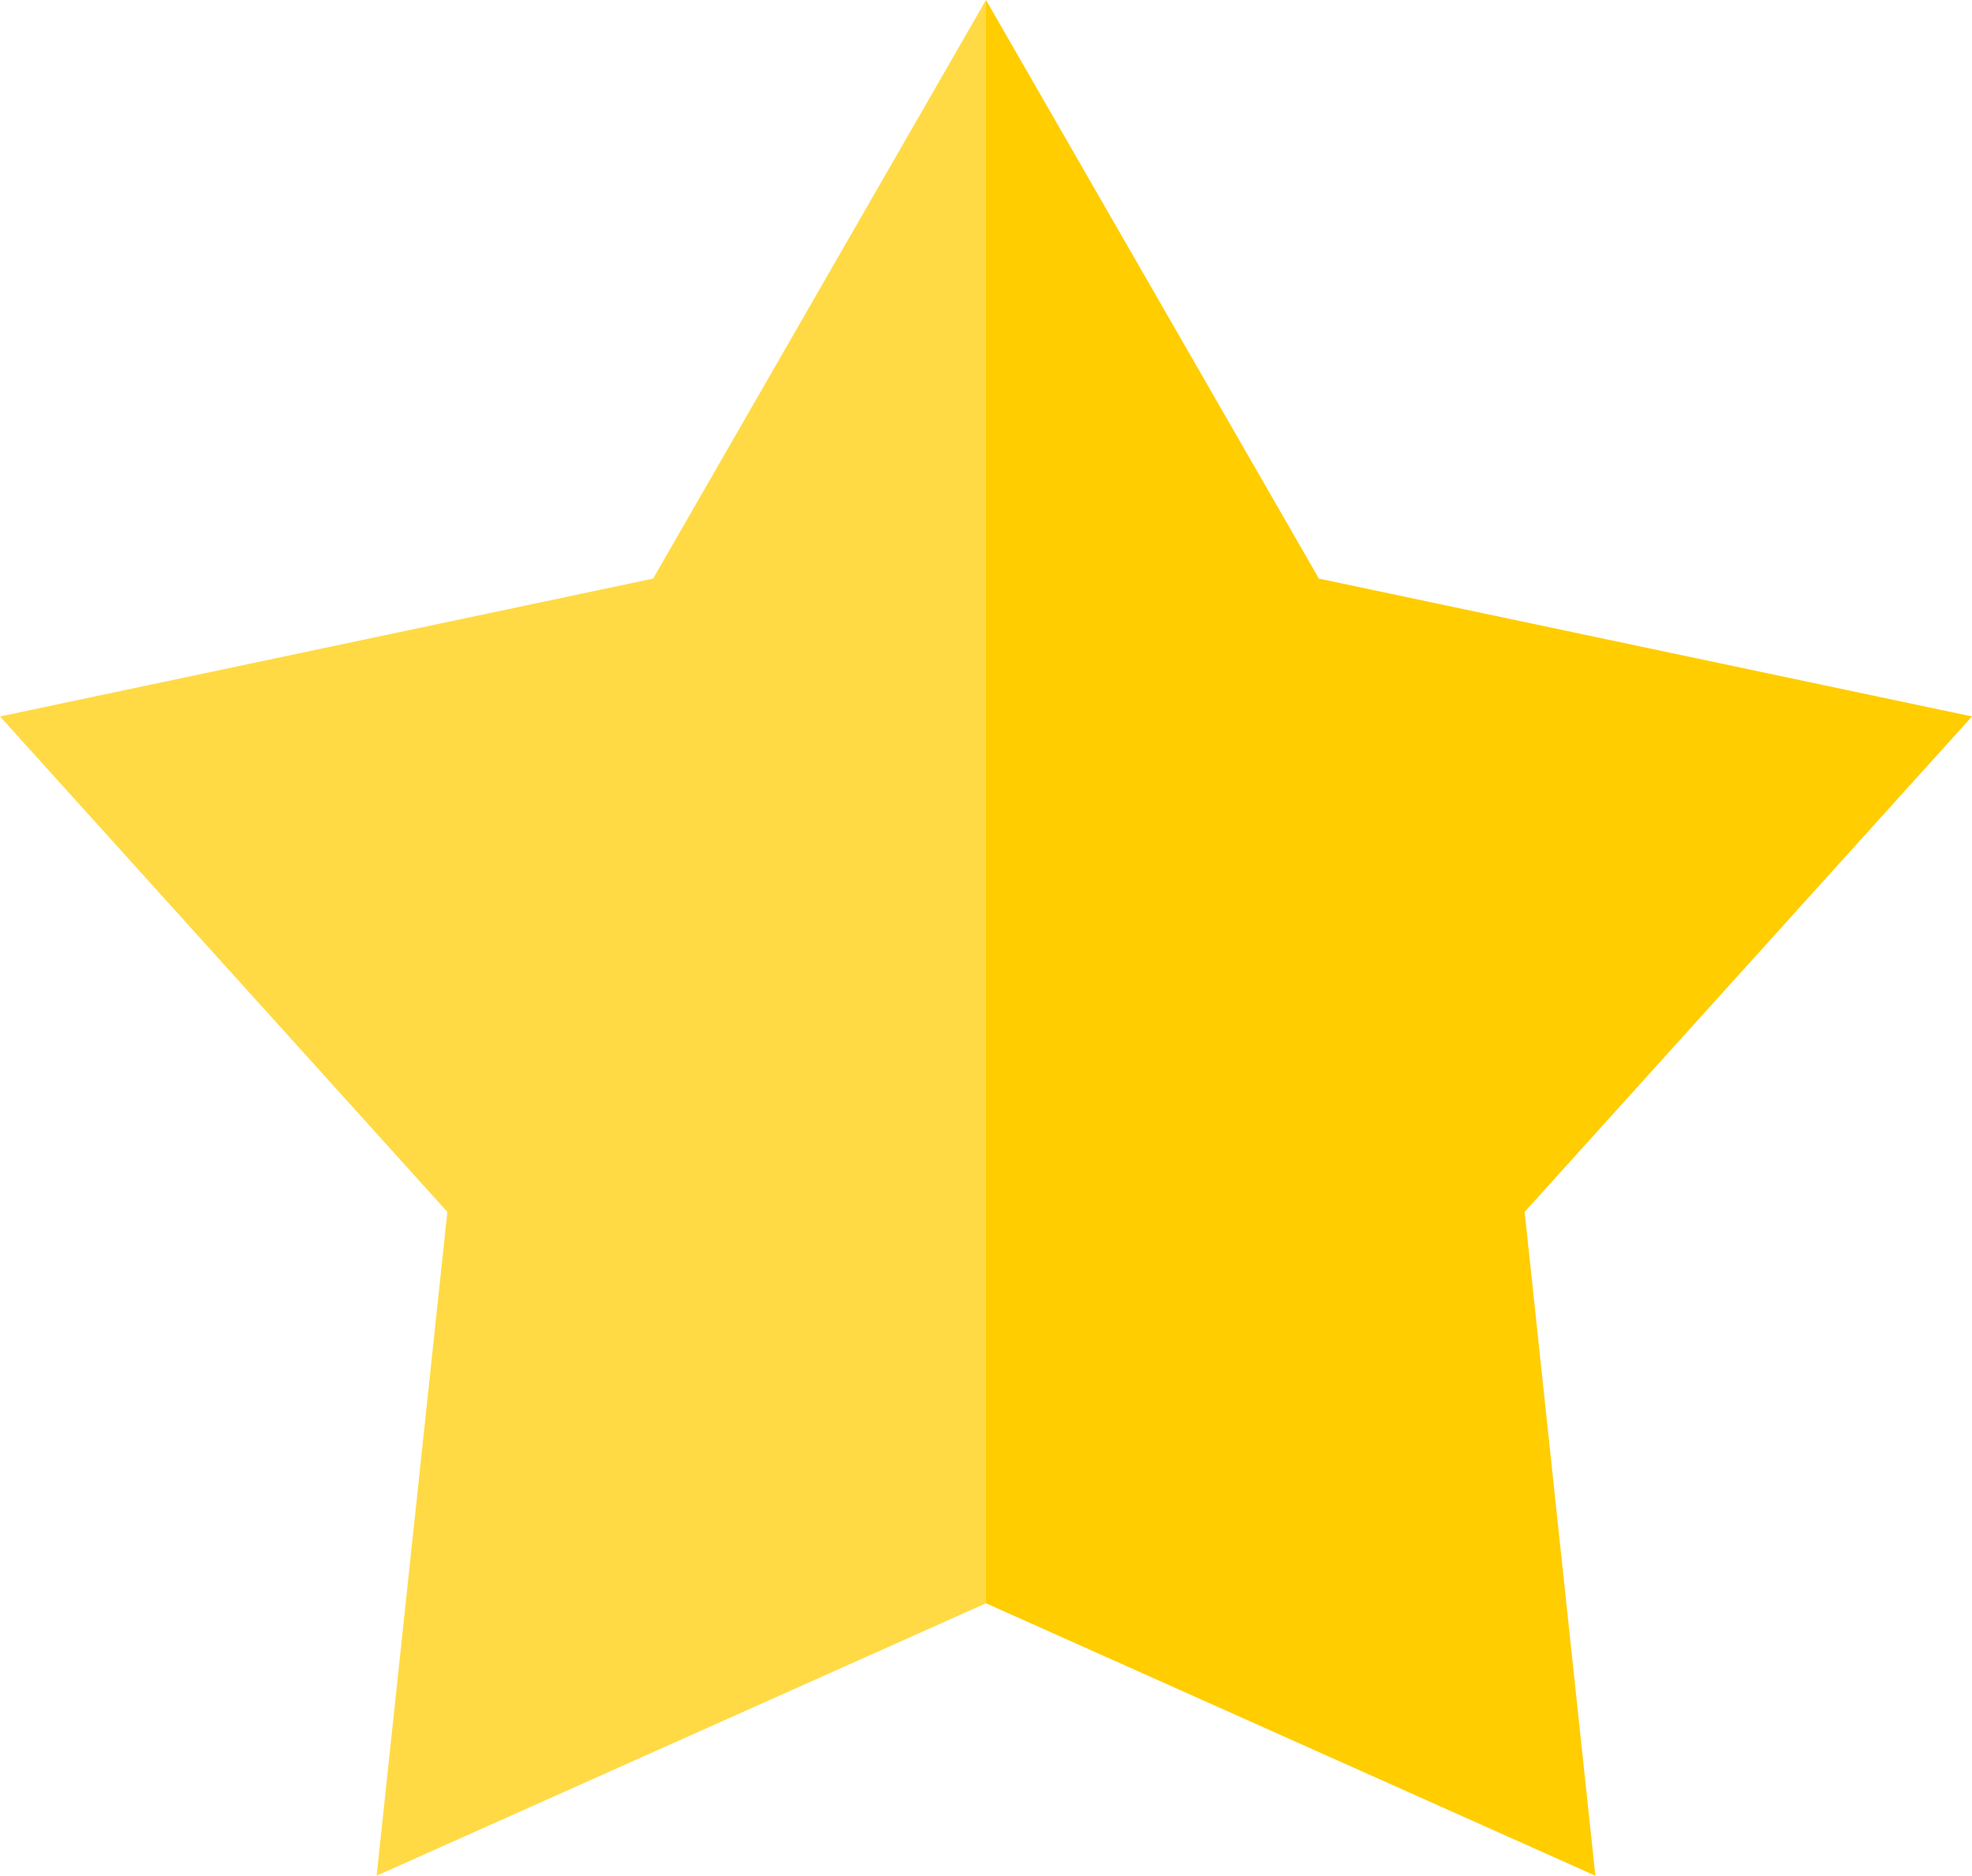
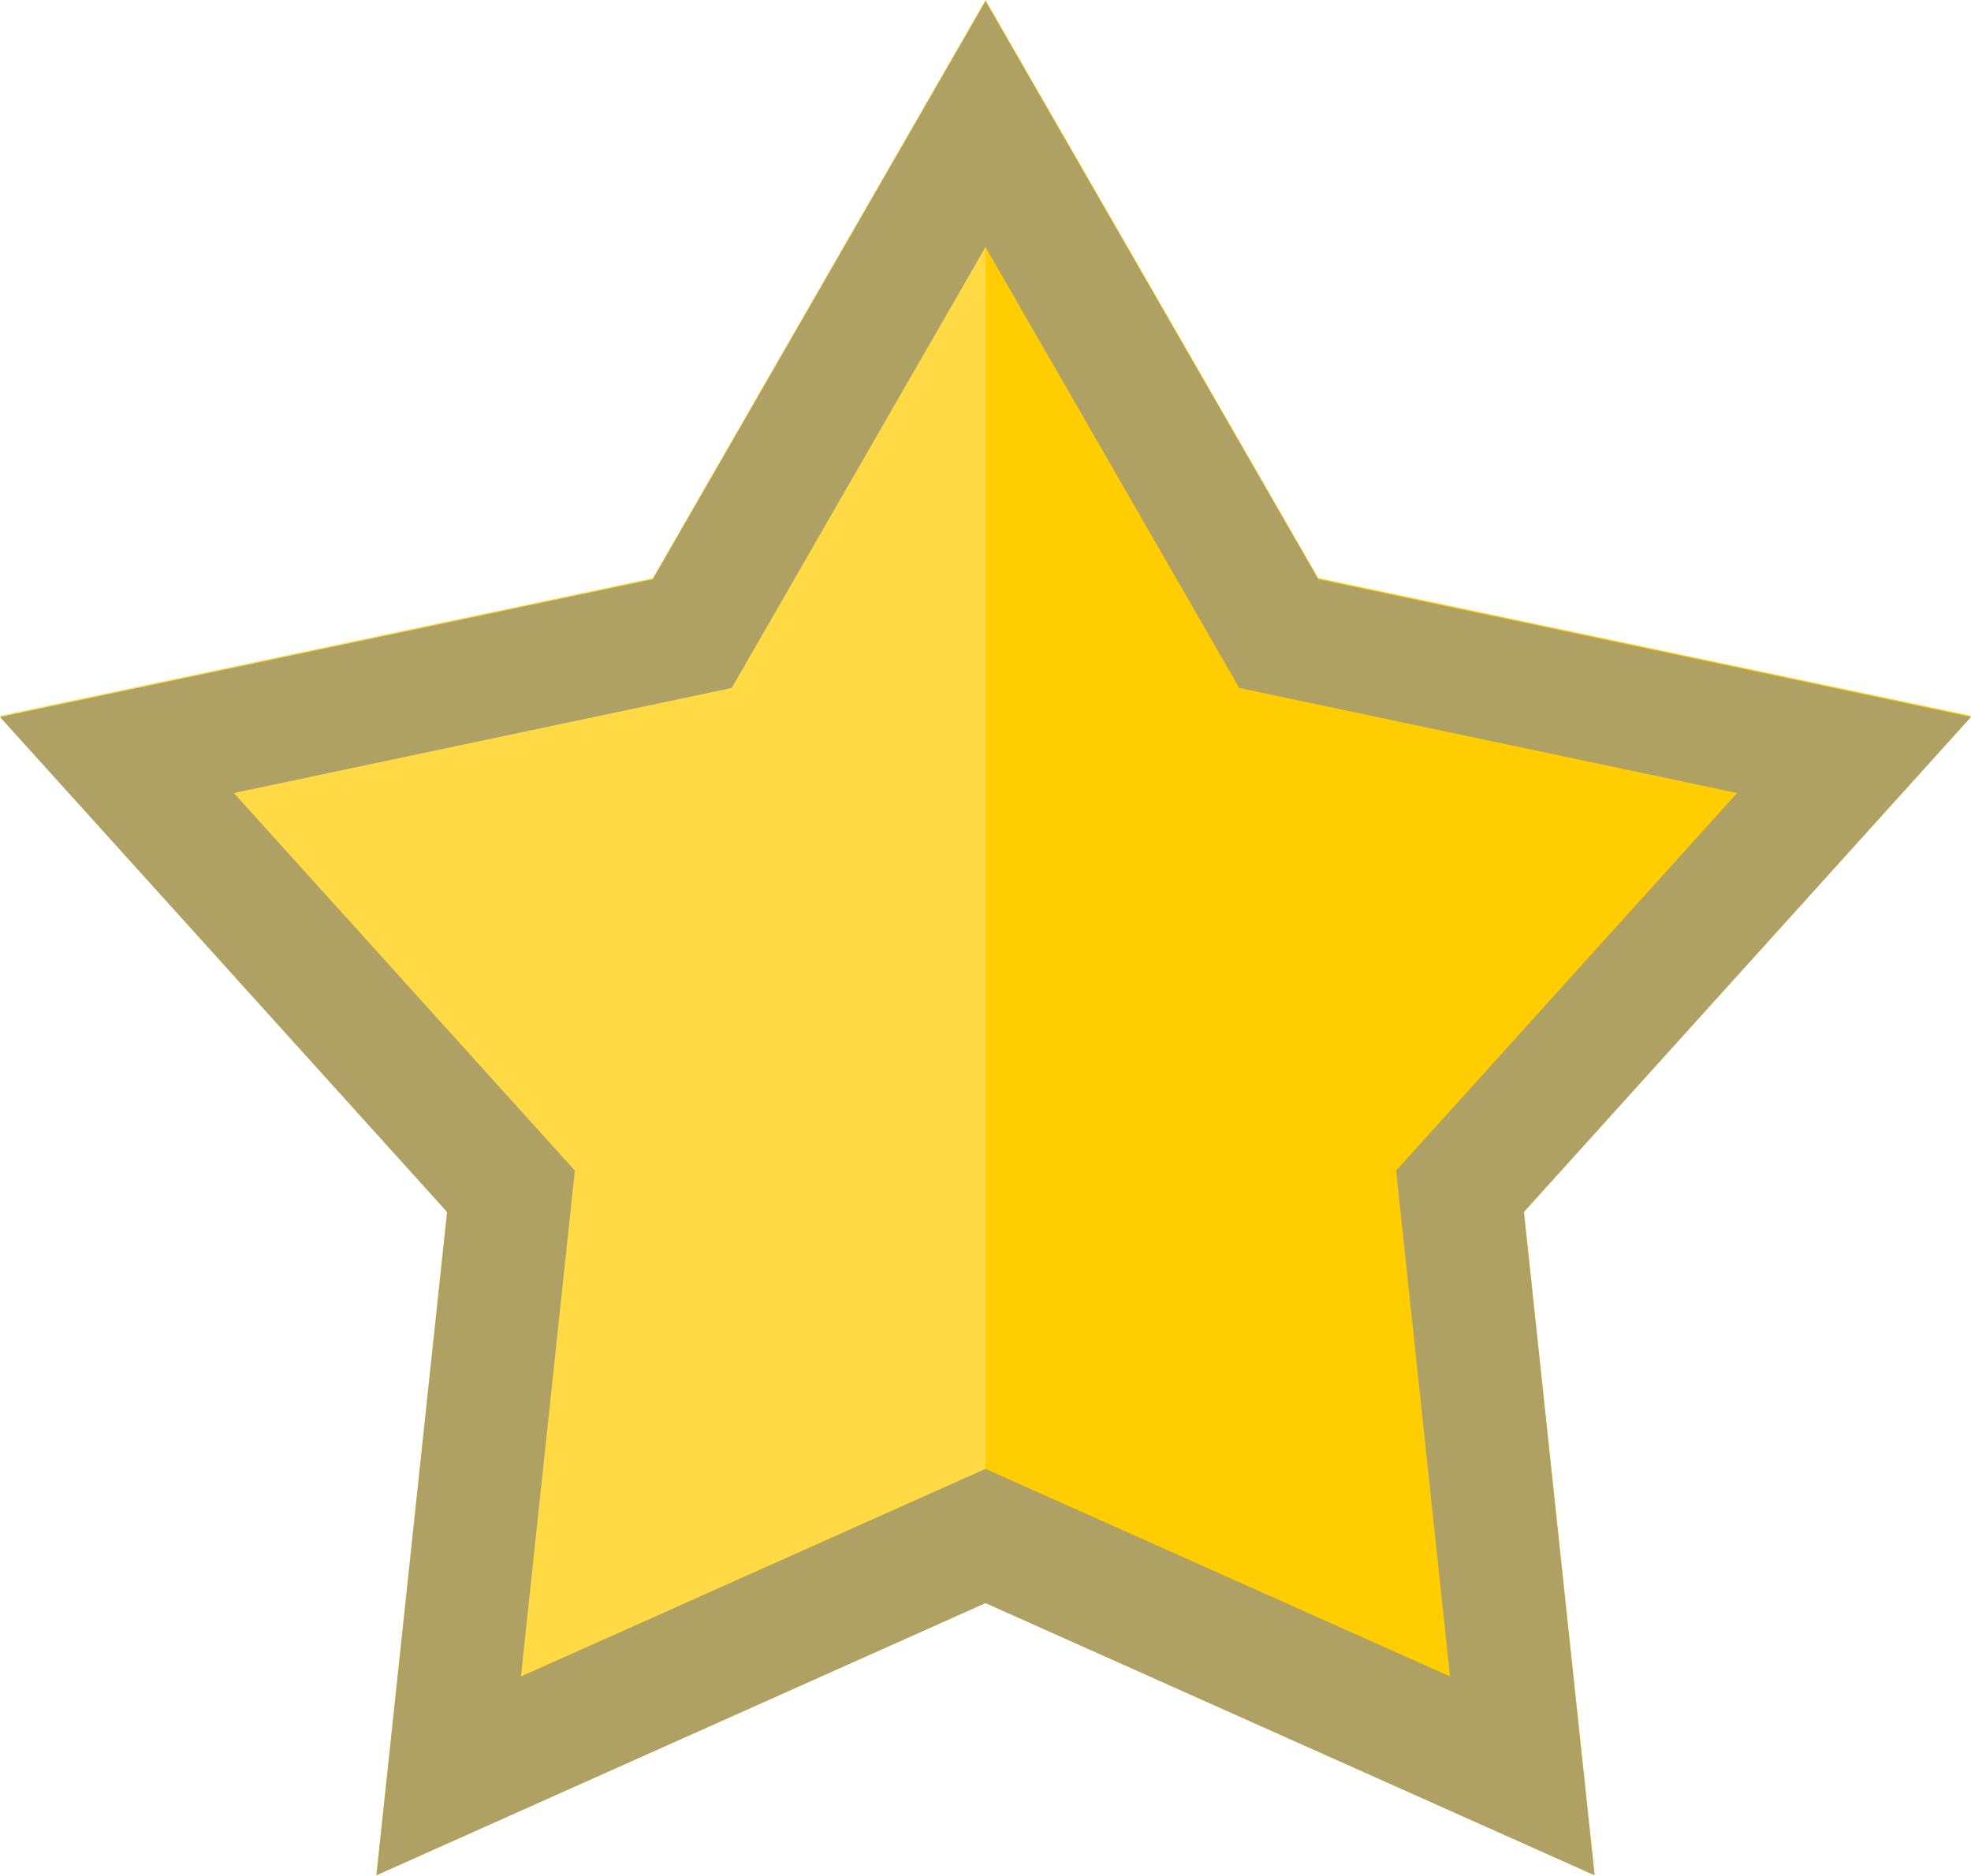
- <svg xmlns="http://www.w3.org/2000/svg" version="1.1" id="Layer_1" x="0px" y="0px" width="595.279px" height="566.139px" viewBox="123.305 14.571 595.279 566.139" enable-background="new 123.305 14.571 595.279 566.139" xml:space="preserve">
+ <svg xmlns="http://www.w3.org/2000/svg" version="1.1" id="Layer_1" x="0px" y="0px" width="595.28px" height="566.499px" viewBox="168.305 134.571 595.28 566.499" enable-background="new 168.305 134.571 595.28 566.499" xml:space="preserve">
  <g>
-     <polygon fill="#FFCD00" points="718.584,230.818 521.433,189.208 420.945,14.571 420.945,498.486 604.892,580.71 583.54,380.351     " />
-     <polygon fill="#FFDA44" points="320.457,189.208 123.305,230.818 258.35,380.351 236.998,580.71 420.945,498.486 420.945,14.571     " />
+     <polygon fill="#FFCD00" points="763.586,350.818 566.433,309.208 465.945,134.571 465.945,618.486 649.892,700.711 628.54,500.351     " />
+     <polygon fill="#FFDA44" points="365.457,309.208 168.305,350.818 303.35,500.351 281.998,700.711 465.945,618.486 465.945,134.571     " />
  </g>
+   <path fill="#AFA164" d="M763.585,351.177L566.438,309.57L465.945,134.932L365.452,309.569l-197.146,41.607l135.038,149.539  L281.993,701.07l183.951-82.218l183.951,82.218l-21.35-200.354L763.585,351.177z M465.945,578.289L325.64,640.998l16.282-152.814  l-102.996-114.06l150.368-31.735l76.649-133.201l76.649,133.201l150.367,31.736L589.967,488.183l16.283,152.815L465.945,578.289z" />
</svg>
